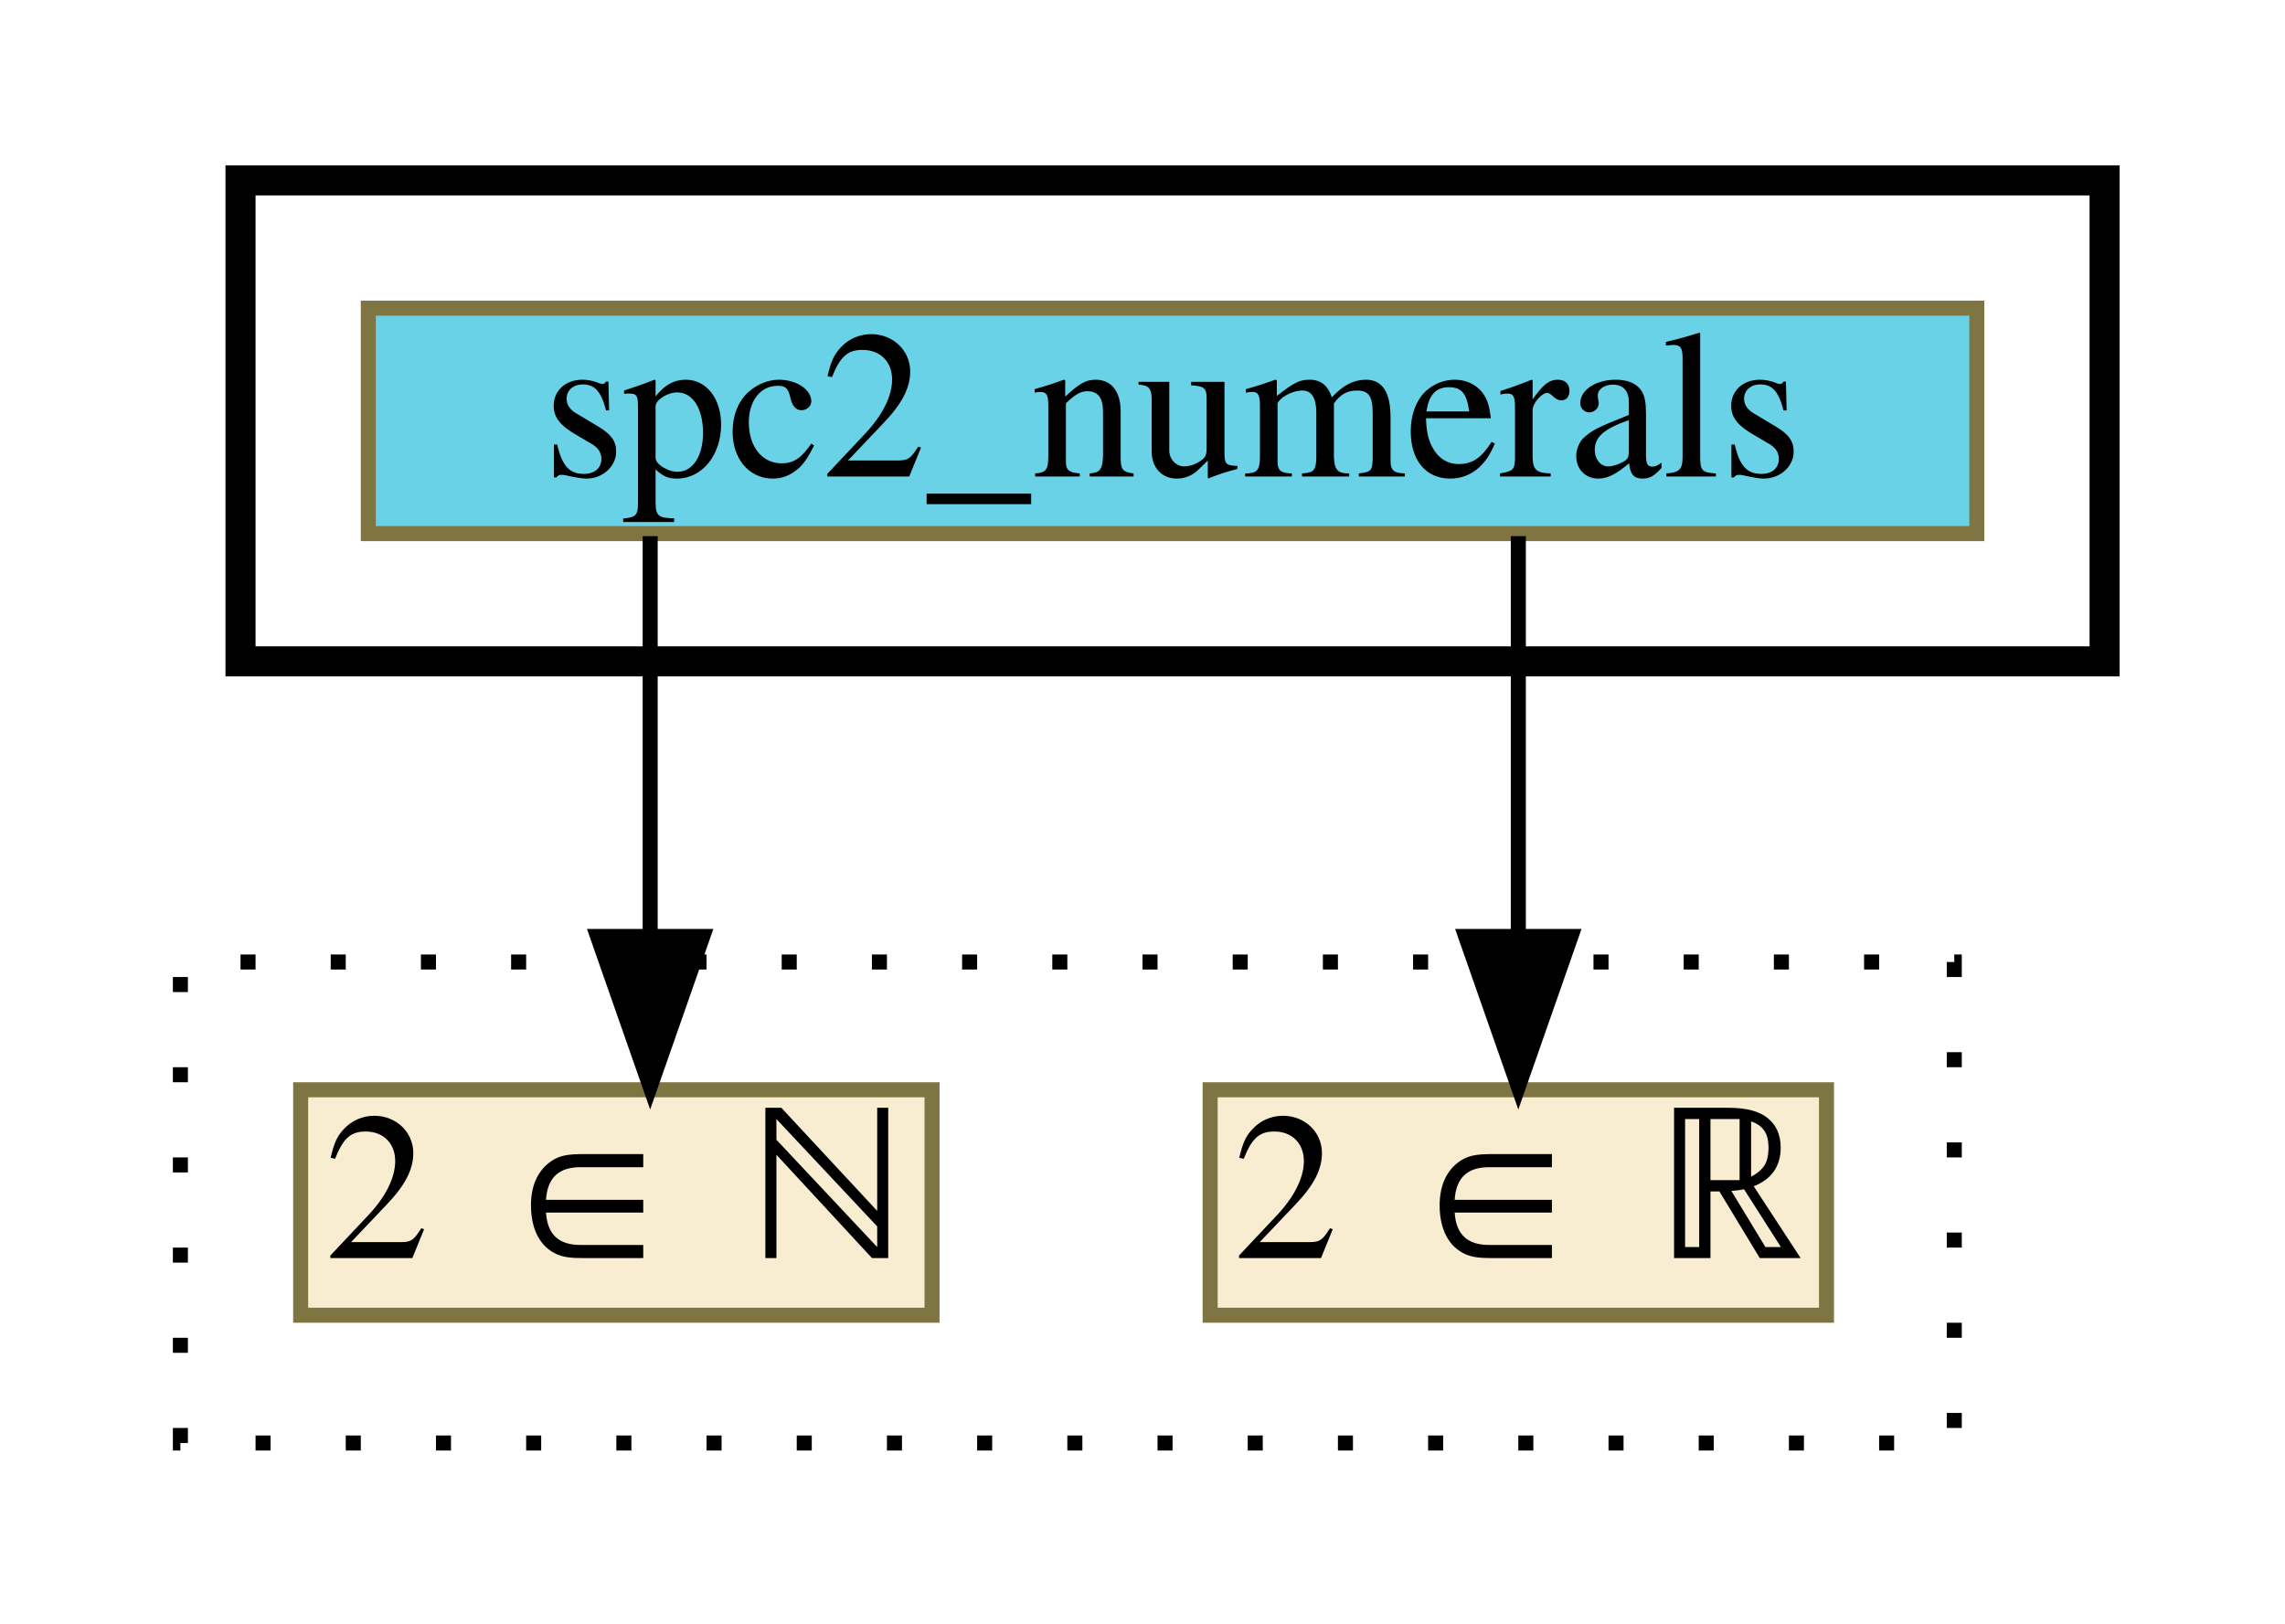
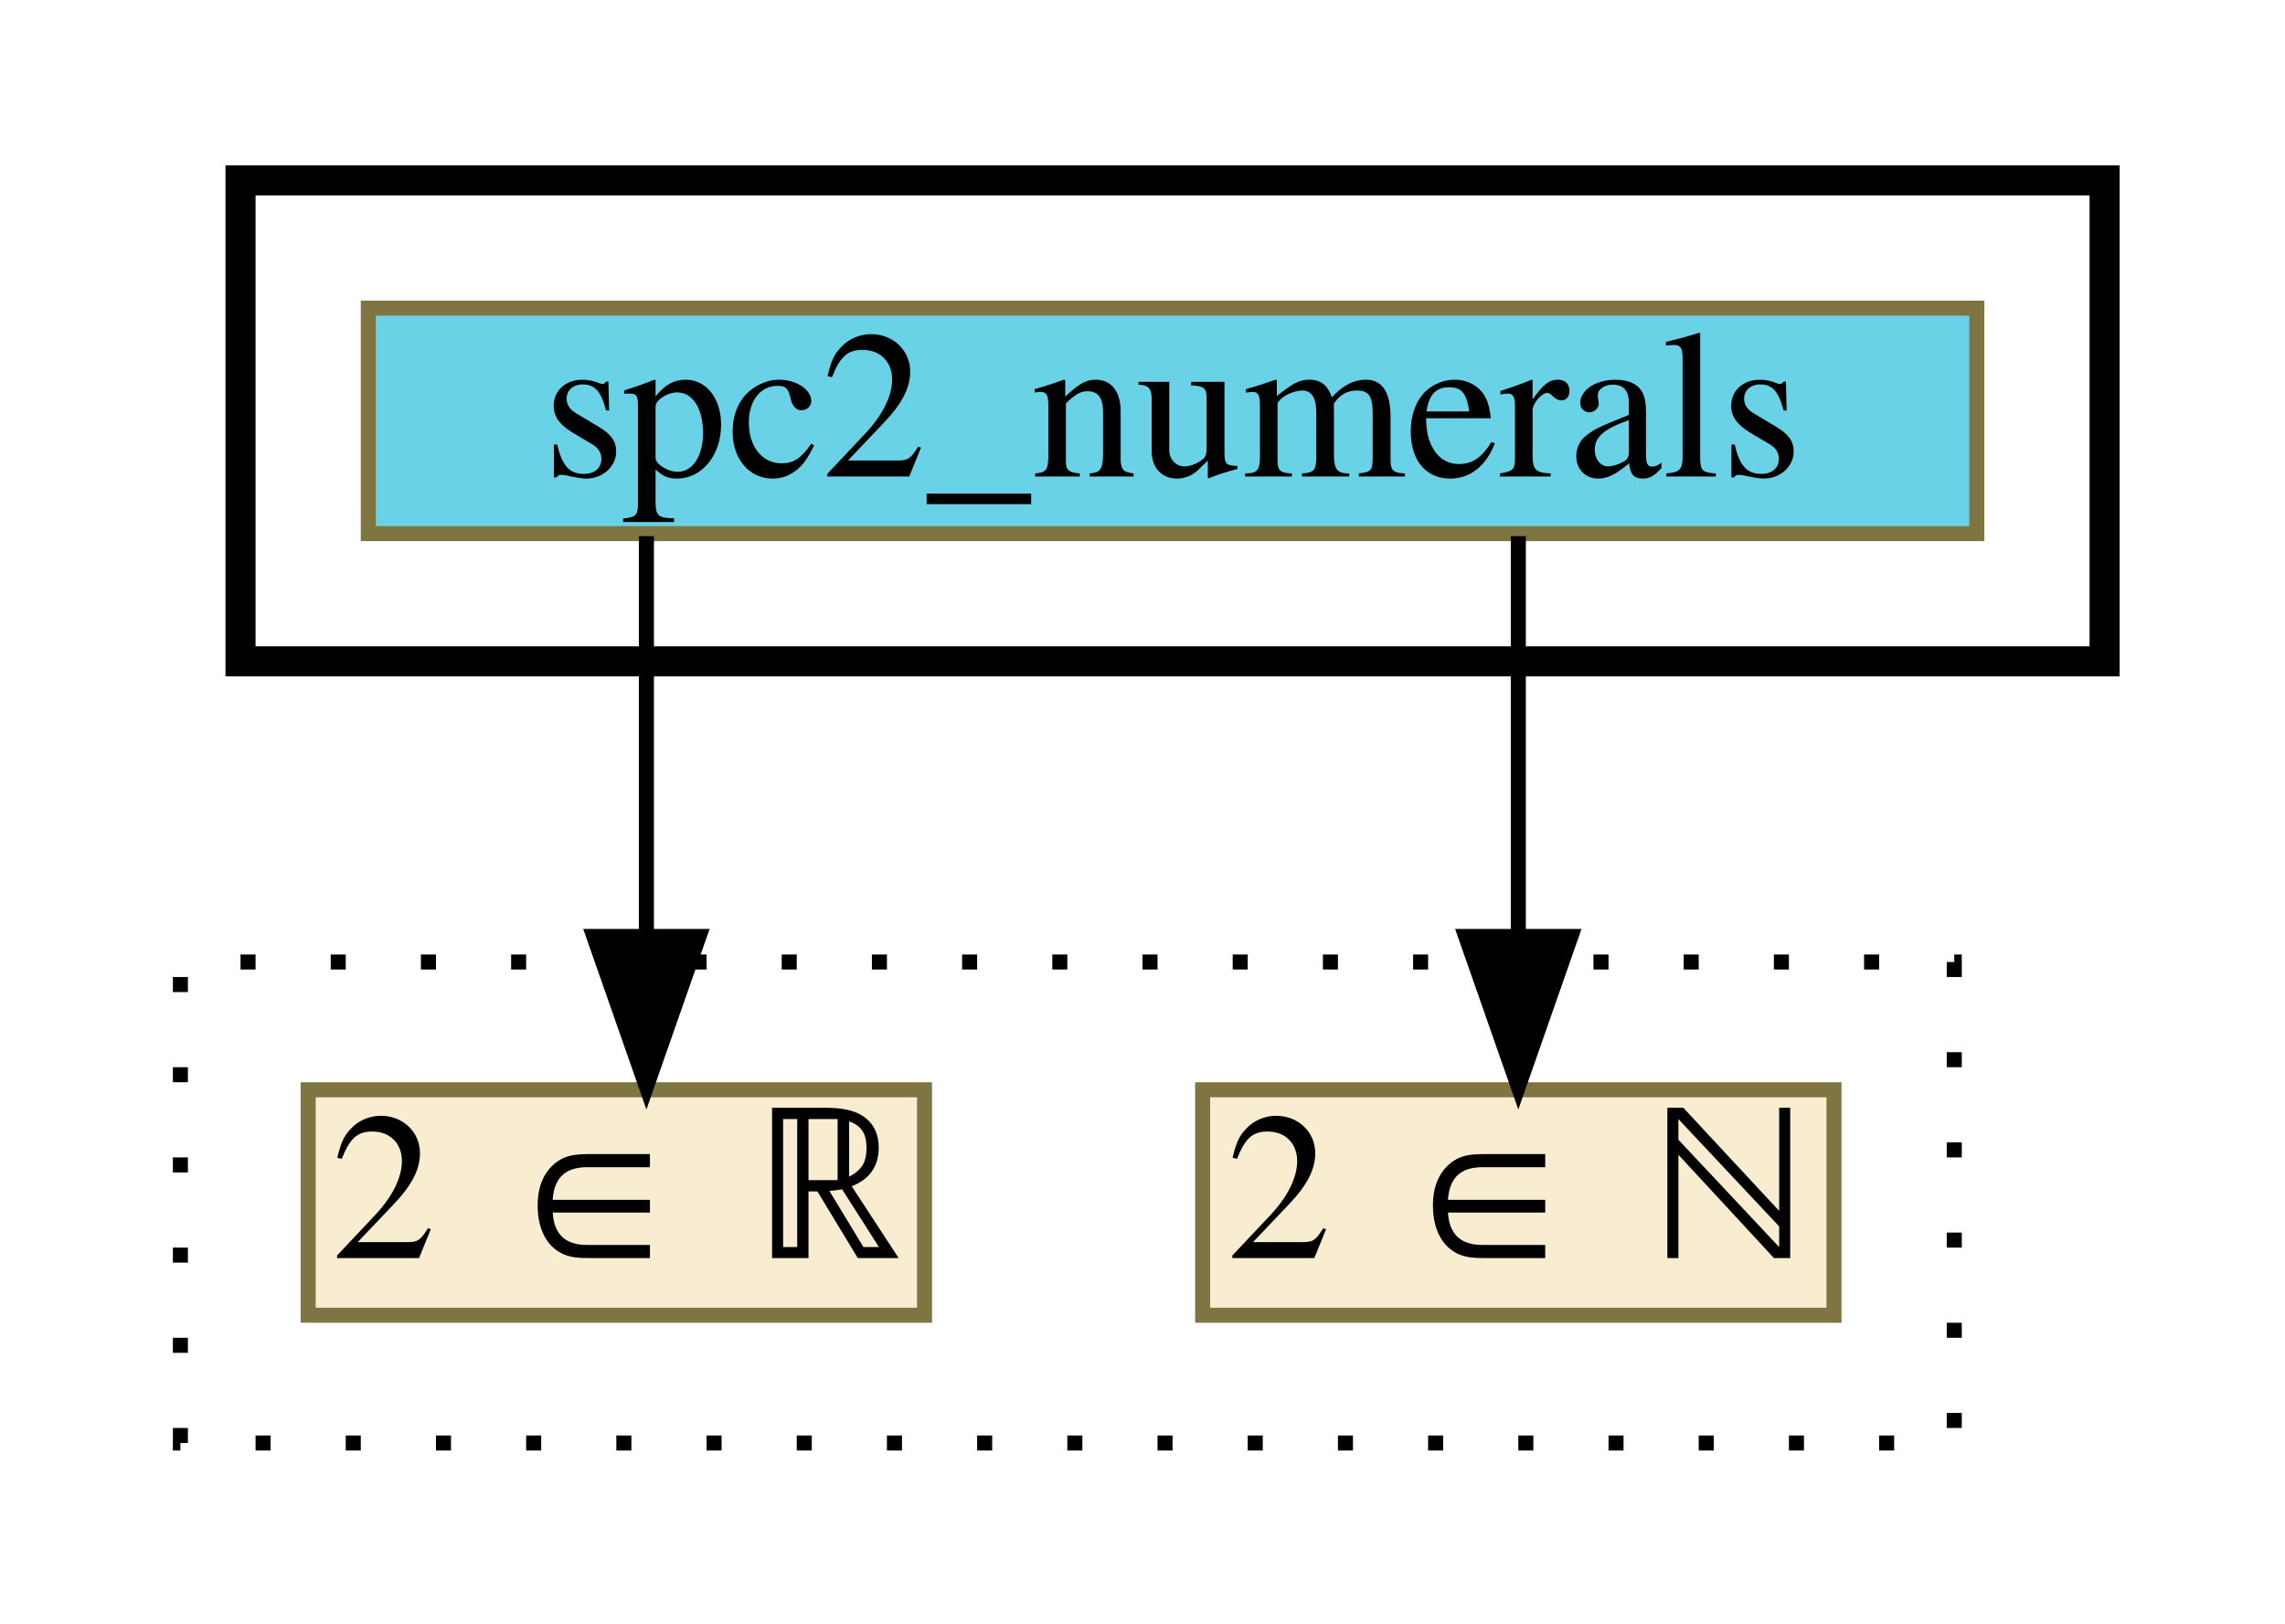
<svg xmlns="http://www.w3.org/2000/svg" xmlns:xlink="http://www.w3.org/1999/xlink" width="152pt" height="108pt" viewBox="0.00 0.00 152.00 108.00">
  <g id="graph0" class="graph" transform="scale(1 1) rotate(0) translate(4 104)">
    <g id="clust1" class="cluster">
      <polygon fill="transparent" stroke="black" stroke-width="2" points="12,-60 12,-92 136,-92 136,-60 12,-60" />
    </g>
    <g id="clust2" class="cluster">
      <polygon fill="transparent" stroke="black" stroke-dasharray="1,5" points="8,-8 8,-40 126,-40 126,-8 8,-8" />
    </g>
    <g id="node1" class="node">
      <g id="a_node1">
        <a xlink:href="spc2_numerals.html" xlink:title="spc2_numerals" target="_parent">
          <polygon fill="#69d2e7" stroke="#7f7542" points="20.5,-68.5 20.5,-83.5 127.5,-83.5 127.5,-68.5 20.5,-68.5" />
          <text text-anchor="middle" x="74" y="-72.3" font-family="Times,serif" font-size="14.00">spc2_numerals</text>
        </a>
      </g>
    </g>
    <g id="node2" class="node">
      <g id="a_node2">
-         <a xlink:href="c_0_121.html" xlink:title="{2 ∈ ℝ}" target="_parent">
-           <polygon fill="#f8edd1" stroke="#7f7542" points="76.5,-16.5 76.5,-31.5 117.5,-31.5 117.5,-16.5 76.5,-16.5" />
-           <text text-anchor="middle" x="97" y="-20.3" font-family="Times,serif" font-size="14.00">2 ∈ ℝ</text>
+         <a xlink:href="c_0_157.html" xlink:title="{2 ∈ ℕ}" target="_parent">
+           <polygon fill="#f8edd1" stroke="#7f7542" points="76,-16.5 76,-31.5 118,-31.5 118,-16.5 76,-16.5" />
+           <text text-anchor="middle" x="97" y="-20.3" font-family="Times,serif" font-size="14.00">2 ∈ ℕ</text>
        </a>
      </g>
    </g>
    <g id="edge1" class="edge">
      <path fill="none" stroke="black" d="M97,-68.33C97,-68.33 97,-41.7 97,-41.7" />
      <polygon fill="black" stroke="black" points="100.5,-41.7 97,-31.7 93.5,-41.7 100.5,-41.7" />
    </g>
    <g id="node3" class="node">
      <g id="a_node3">
-         <a xlink:href="c_0_157.html" xlink:title="{2 ∈ ℕ}" target="_parent">
-           <polygon fill="#f8edd1" stroke="#7f7542" points="16,-16.5 16,-31.5 58,-31.5 58,-16.5 16,-16.5" />
-           <text text-anchor="middle" x="37" y="-20.3" font-family="Times,serif" font-size="14.00">2 ∈ ℕ</text>
+         <a xlink:href="c_0_121.html" xlink:title="{2 ∈ ℝ}" target="_parent">
+           <polygon fill="#f8edd1" stroke="#7f7542" points="16.5,-16.5 16.5,-31.5 57.5,-31.5 57.5,-16.5 16.5,-16.5" />
+           <text text-anchor="middle" x="37" y="-20.3" font-family="Times,serif" font-size="14.00">2 ∈ ℝ</text>
        </a>
      </g>
    </g>
    <g id="edge2" class="edge">
-       <path fill="none" stroke="black" d="M39.25,-68.33C39.25,-68.33 39.25,-41.7 39.25,-41.7" />
-       <polygon fill="black" stroke="black" points="42.75,-41.7 39.25,-31.7 35.75,-41.7 42.75,-41.7" />
+       <path fill="none" stroke="black" d="M39,-68.33C39,-68.33 39,-41.7 39,-41.7" />
+       <polygon fill="black" stroke="black" points="42.5,-41.7 39,-31.7 35.5,-41.7 42.5,-41.7" />
    </g>
  </g>
</svg>
